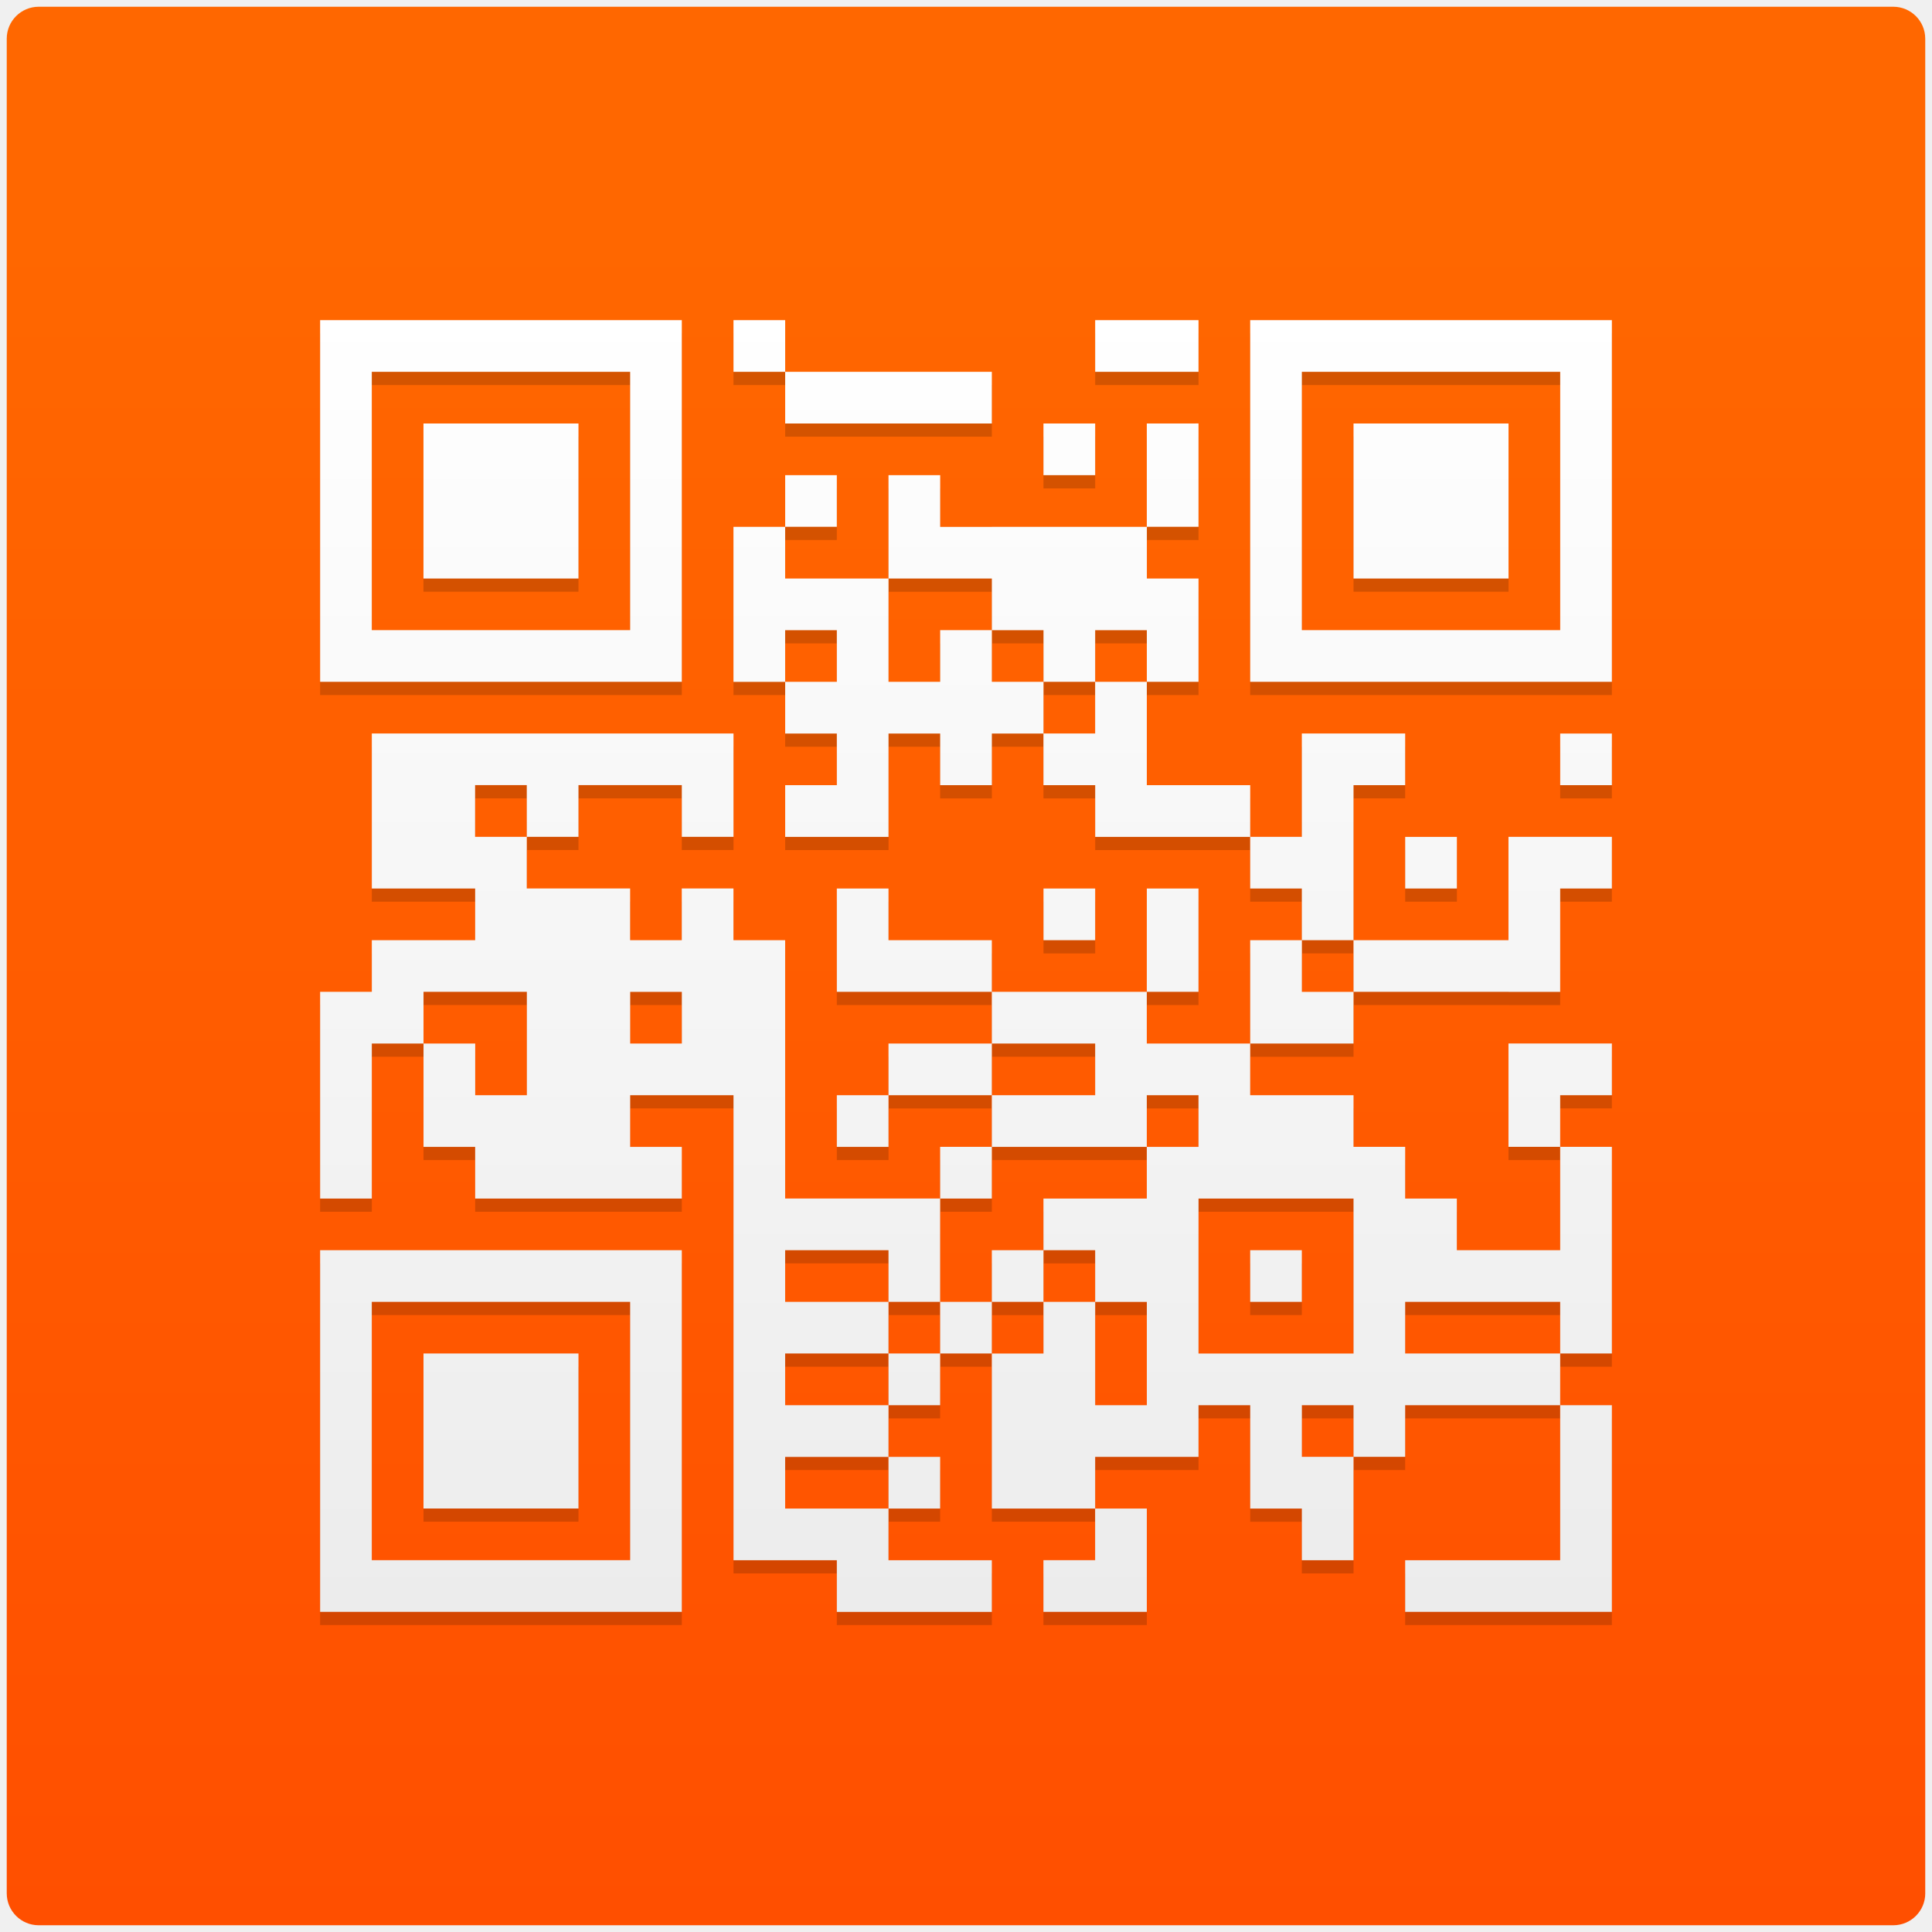
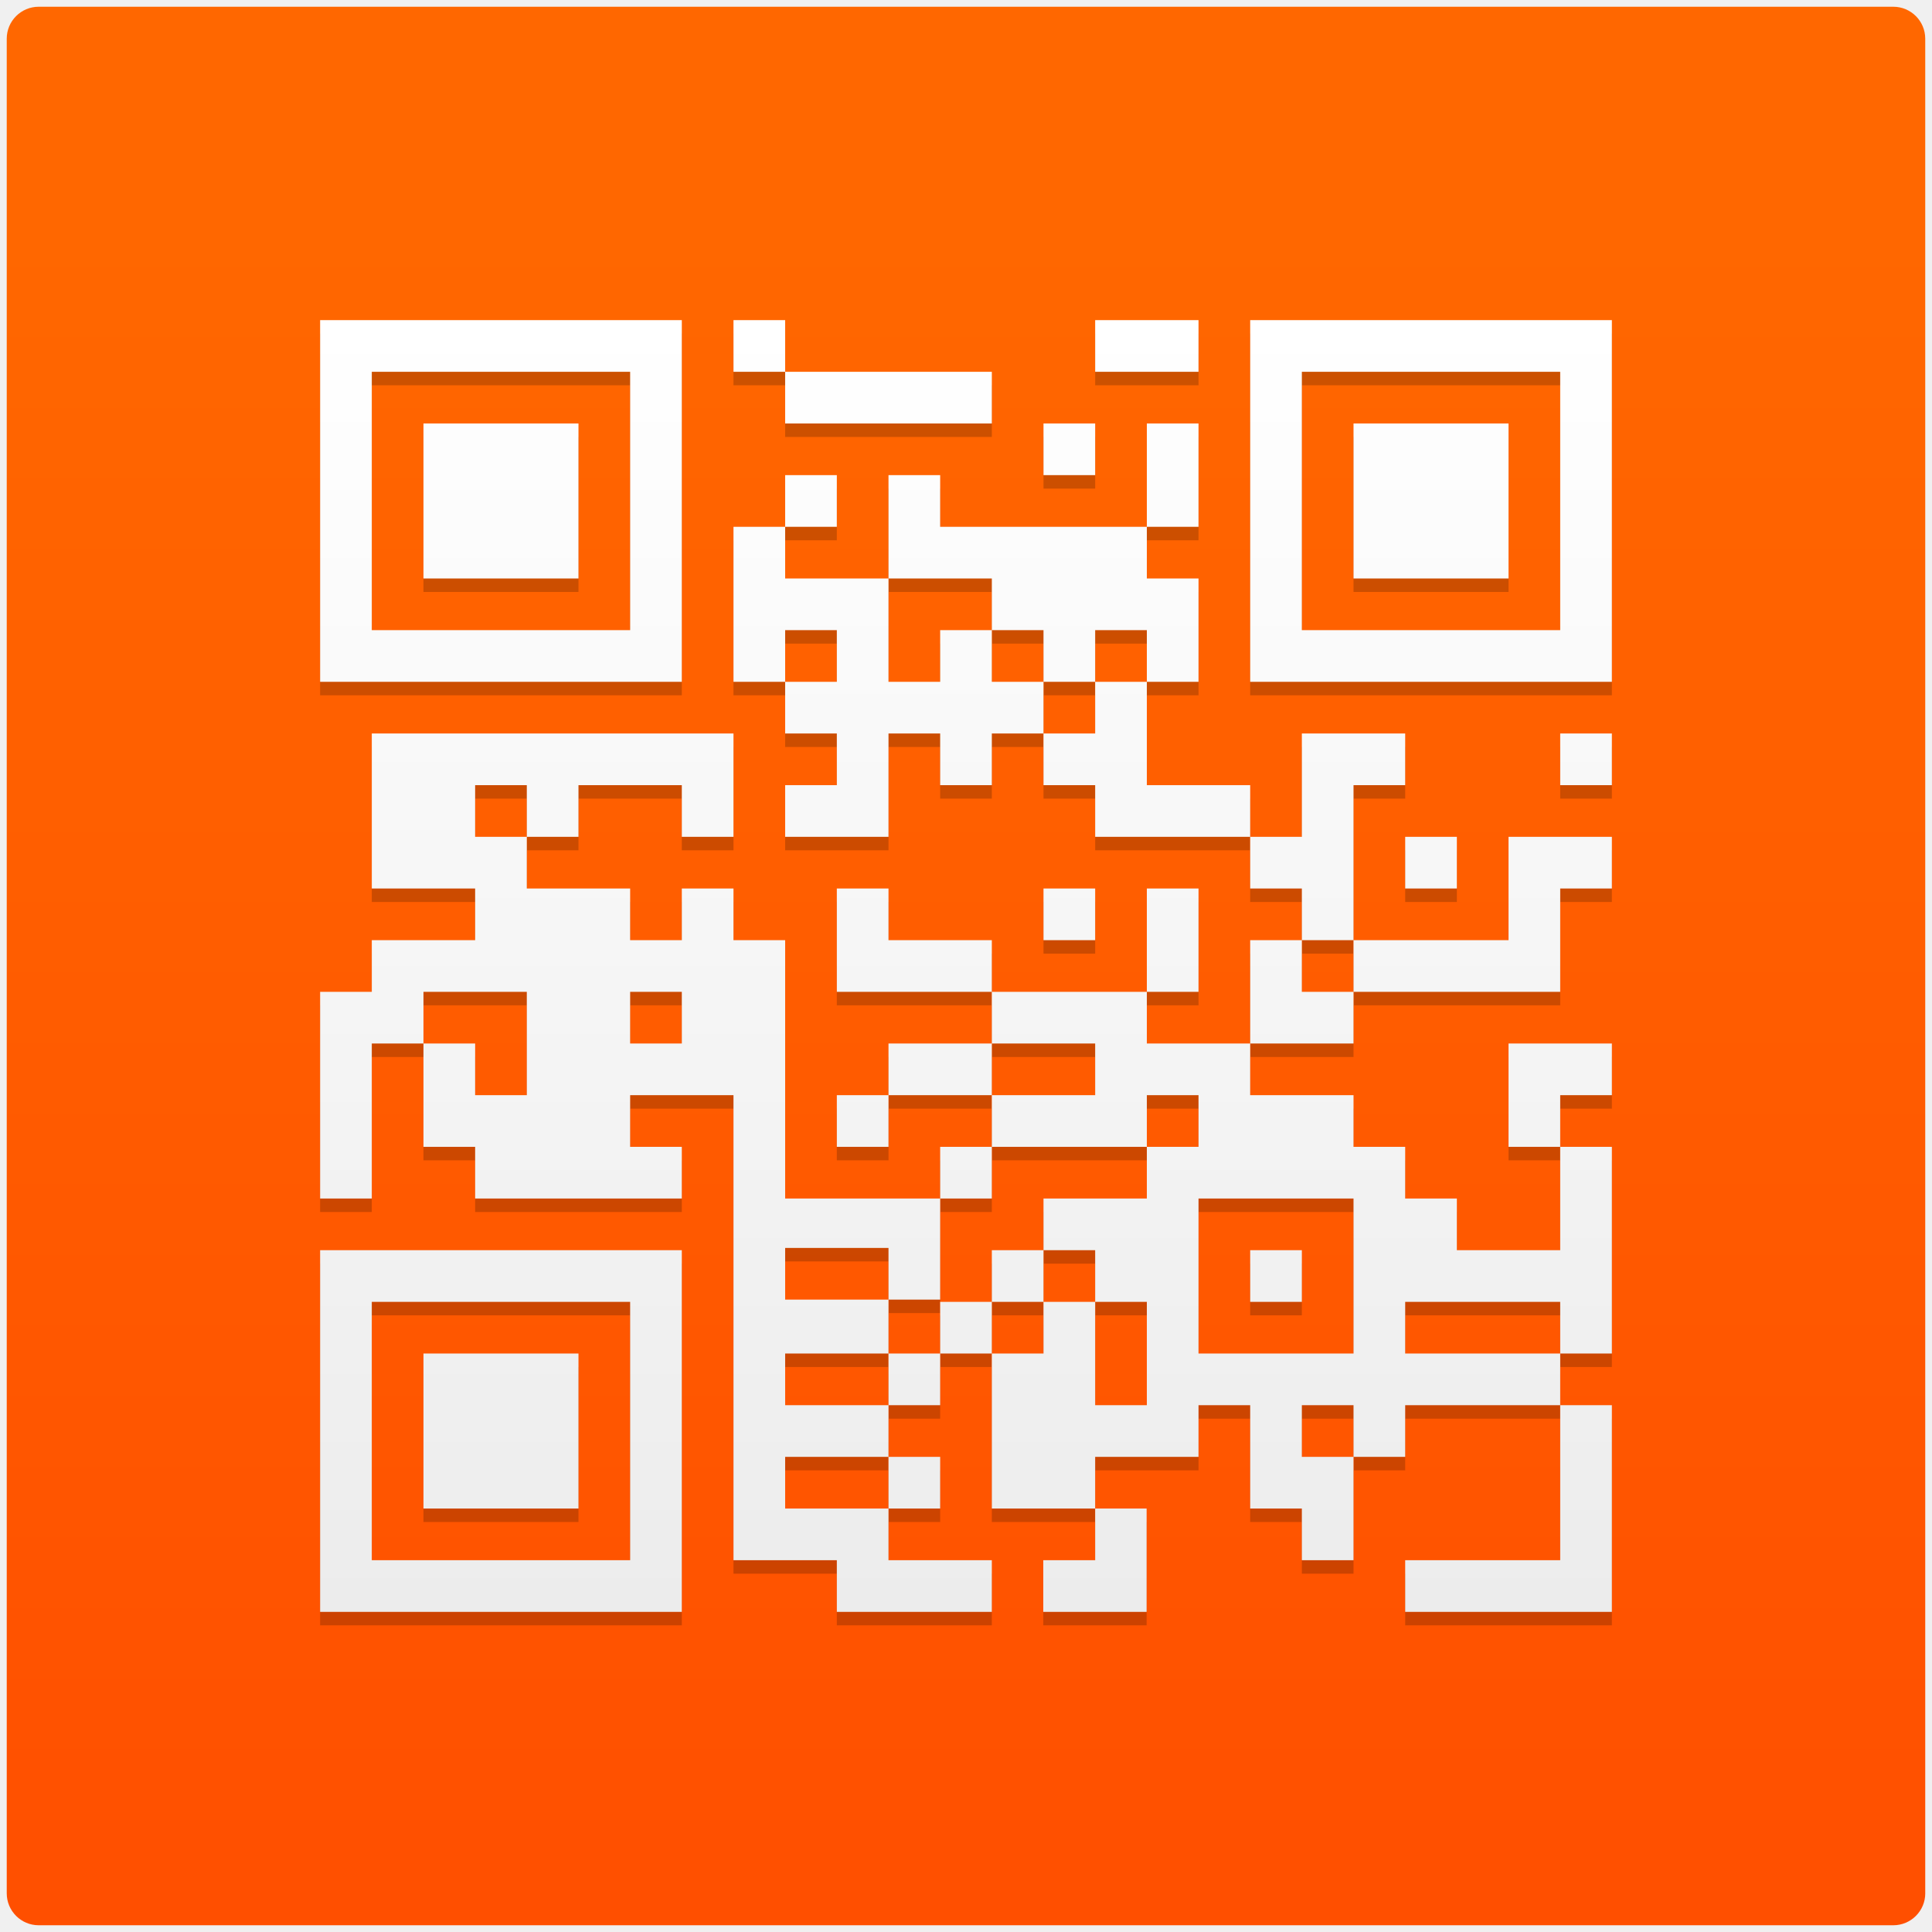
- <svg xmlns="http://www.w3.org/2000/svg" xmlns:xlink="http://www.w3.org/1999/xlink" width="86" height="86" id="svg2" version="1.1">
-   <defs id="defs4">
-     <linearGradient id="linearGradient7552">
-       <stop style="stop-color:#ffffff;stop-opacity:1;" offset="0" id="stop7548" />
-       <stop style="stop-color:#ececec;stop-opacity:1" offset="1" id="stop7550" />
-     </linearGradient>
-     <linearGradient id="linearGradient7110">
-       <stop style="stop-color:#ff6700;stop-opacity:1;" offset="0" id="stop7106" />
-       <stop style="stop-color:#ff4f00;stop-opacity:1" offset="1" id="stop7108" />
-     </linearGradient>
-     <linearGradient xlink:href="#linearGradient7110" id="linearGradient7112" x1="41.868" y1="14.318" x2="41.868" y2="89.515" gradientUnits="userSpaceOnUse" />
-     <linearGradient xlink:href="#linearGradient7552" id="linearGradient7554" x1="46.447" y1="13.463" x2="46.447" y2="71.537" gradientUnits="userSpaceOnUse" gradientTransform="translate(0,4.211914)" />
-   </defs>
-   <g id="layer2" style="display:inline" transform="translate(0,-4)">
-     <path id="path4225" d="m 85.7,88.277 c 0,0.786 -0.637,1.423 -1.423,1.423 H 1.723 C 0.937,89.7 0.3,89.063 0.3,88.277 V 5.723 c 0,-0.786 0.637,-1.423 1.423,-1.423 H 84.276 c 0.786,0 1.423,0.637 1.423,1.423 V 88.277 z" style="fill:url(#linearGradient7112);fill-opacity:1" />
-     <g style="display:none" id="Layer_2" display="none" transform="translate(93.62483,4.178412)" />
-     <path id="path7546" d="m 14.25,18.839 v 2.301 11.498 2.301 h 13.801 2.299 V 32.638 21.14 18.839 h -2.299 -11.5 z m 18.4,0 v 2.301 h 2.301 v -2.301 z m 2.301,2.301 v 2.299 H 37.25 41.85 44.15 V 21.14 H 41.85 37.25 Z M 48.75,18.839 v 2.301 h 4.6 v -2.301 z m 6.9,0 v 2.301 11.498 2.301 H 69.451 71.75 V 32.638 21.14 18.839 h -2.299 -11.5 z m -39.1,2.301 h 11.5 v 11.498 h -11.5 z m 41.4,0 h 11.5 v 11.498 h -11.5 z m -39.1,2.299 v 6.9 H 25.75 v -6.9 z m 27.598,0 v 2.301 H 48.75 v -2.301 z m 4.6,0 v 4.6 h -6.898 v 0.002 H 41.852 V 25.739 H 39.551 V 28.04 30.339 H 34.951 V 28.038 H 32.65 V 30.339 32.64 34.939 h 2.301 V 32.64 H 37.25 v 2.299 h -2.299 v 2.301 H 37.25 v 0.6 1.699 h -2.299 v 2.301 H 37.25 39.551 v -2.301 -1.699 -0.6 h 2.299 v 2.299 h 2.301 v -2.299 h 2.297 v 2.299 h 2.301 0.002 v 2.301 h 6.9 v -2.301 h -4.602 V 37.237 34.939 H 48.75 v -2.299 h 2.299 v 2.299 h 2.301 v -4.6 h -2.299 v -2.301 h 2.299 v -4.6 z m 4.602,18.4 v 2.299 h 2.299 v 2.301 h -2.299 v 2.301 2.299 h -4.602 v -2.301 h -6.898 v 2.301 H 48.75 v 2.301 h -4.6 v 2.299 h 6.898 v -2.299 h 2.301 v 2.299 h -2.301 v 2.301 h -4.6 v 2.299 H 48.75 v 2.301 h 2.299 V 64.837 65.987 67.138 H 48.75 V 64.837 62.538 H 46.449 V 64.837 h -2.299 v 6.9 h 4.598 v 2.299 H 46.447 V 76.337 h 2.301 2.301 V 74.036 71.737 H 48.75 v -2.299 h 4.6 v -2.301 h 2.301 v 2.301 2.301 h 2.299 v 2.299 H 60.25 v -2.299 -2.301 -0.002 H 57.951 V 67.138 H 60.25 v 2.299 h 2.299 v -2.299 h 6.9 V 64.837 h -6.9 v -2.299 h 6.9 V 64.837 H 71.75 v -2.299 -4.6 -2.301 h -2.301 v 2.301 2.299 h -4.6 V 57.939 H 62.549 V 55.638 H 60.25 V 53.339 H 55.65 V 51.04 H 57.951 60.25 V 48.739 H 57.951 V 46.439 H 60.25 v -2.301 -4.6 h 2.299 v -2.299 h -4.6 v 2.299 2.301 z M 60.25,46.439 v 2.299 h 6.898 v 0.002 h 2.301 V 44.138 H 71.75 v -2.299 h -2.301 -2.301 v 2.299 2.301 z m 9.199,9.199 V 53.339 H 71.75 v -2.301 h -2.301 -2.301 v 2.301 2.299 z m 0,11.5 v 4.6 2.301 H 62.549 V 76.337 H 69.449 71.75 V 74.038 71.737 67.138 Z M 44.15,64.837 V 62.538 H 41.85 V 64.837 Z m -2.301,0 h -2.299 v 2.301 h 2.299 z m -2.299,2.301 H 34.951 V 64.837 h 4.6 v -2.299 h -4.6 v -2.301 h 4.6 v 2.301 h 2.299 v -4.6 h -2.299 -4.6 v -11.5 h -2.301 v -2.301 h -2.301 v 2.301 h -2.299 v -2.301 h -4.6 v -2.299 h -2.301 v -2.301 h 2.301 v 2.301 H 25.75 v -2.301 h 4.6 v 2.301 h 2.301 V 39.538 37.239 H 30.35 25.75 23.451 16.551 v 2.299 4.6 h 4.6 v 2.301 h -4.6 v 2.299 H 14.25 v 4.6 2.301 2.301 h 2.301 V 55.638 53.337 51.038 h 2.301 v -2.301 h 4.6 v 4.602 h -2.299 v -2.301 h -2.301 v 2.301 2.301 h 2.299 v 2.299 H 25.75 h 2.301 2.299 v -2.301 h -2.299 v -2.299 h 4.6 v 6.898 2.301 2.299 2.301 2.301 4.6 H 34.951 37.25 V 76.337 h 6.9 v -2.299 h -4.6 v -2.301 h -4.6 v -2.299 h 4.6 v 2.299 h 2.299 V 69.437 h -2.299 z m 2.299,-9.199 h 2.301 v -2.301 h -2.301 z m 2.301,4.6 h 2.299 v -2.301 h -2.299 z m 0,-9.199 v -2.301 h -4.6 v 2.301 z m -4.6,0 H 37.25 v 2.299 h 2.301 z m 4.6,-4.602 v -2.299 h -4.6 V 44.138 H 37.25 v 4.6 h 2.301 z m 6.898,0 h 2.301 V 44.138 H 51.049 Z M 34.951,28.038 H 37.25 V 25.739 H 34.951 Z M 60.25,23.439 v 6.9 h 6.9 v -6.9 z m -20.699,6.902 h 2.301 2.299 v 2.297 h -2.301 v 2.301 h -2.299 v -2.299 -1.701 z m 4.6,2.299 h 2.299 v 2.299 h 2.299 v 2.299 h -2.299 v -2.299 h -2.299 z m 25.299,4.6 v 2.299 H 71.75 v -2.299 z m -6.9,4.6 v 2.299 h 2.301 v -2.299 z m -16.1,2.299 v 2.301 H 48.75 v -2.301 z m -18.398,4.6 h 2.299 v 2.301 h -2.299 z m 25.299,9.201 H 60.25 v 2.299 2.301 2.299 h -6.9 v -2.299 -1.15 -1.15 z M 14.25,60.237 V 62.538 74.036 76.337 h 13.801 2.299 V 74.036 62.538 60.237 h -2.299 -11.5 z m 41.4,0 v 2.301 h 2.299 v -2.301 z m -39.1,2.301 h 11.5 v 11.498 h -11.5 z M 18.852,64.837 v 6.9 H 25.75 V 64.837 Z" style="opacity:1;fill:#000000;fill-opacity:0.17;stroke:none;stroke-width:4.684;stroke-linecap:round;stroke-linejoin:miter;stroke-miterlimit:4;stroke-dasharray:none;stroke-dashoffset:0;stroke-opacity:1" />
-     <path style="opacity:1;fill:url(#linearGradient7554);fill-opacity:1;stroke:none;stroke-width:4.684;stroke-linecap:round;stroke-linejoin:miter;stroke-miterlimit:4;stroke-dasharray:none;stroke-dashoffset:0;stroke-opacity:1" d="m 14.25,18.251 v 2.301 11.498 2.301 h 13.801 2.299 V 32.05 20.552 18.251 h -2.299 -11.5 z m 18.4,0 v 2.301 h 2.301 v -2.301 z m 2.301,2.301 v 2.299 H 37.25 41.85 44.15 V 20.552 H 41.85 37.25 Z M 48.75,18.251 v 2.301 h 4.6 v -2.301 z m 6.9,0 v 2.301 11.498 2.301 H 69.451 71.75 V 32.05 20.552 18.251 h -2.299 -11.5 z m -39.1,2.301 h 11.5 v 11.498 h -11.5 z m 41.4,0 h 11.5 v 11.498 h -11.5 z m -39.1,2.299 v 6.9 H 25.75 v -6.9 z m 27.598,0 v 2.301 H 48.75 v -2.301 z m 4.6,0 v 4.6 h -6.898 v 0.002 h -2.299 v -2.301 h -2.301 v 2.301 2.299 h -4.6 v -2.301 h -2.301 v 2.301 2.301 2.299 h 2.301 V 32.052 H 37.25 v 2.299 h -2.299 v 2.301 H 37.25 v 0.6 1.699 h -2.299 v 2.301 H 37.25 39.551 v -2.301 -1.699 -0.6 h 2.299 v 2.299 h 2.301 v -2.299 h 2.297 v 2.299 h 2.301 0.002 v 2.301 h 6.9 v -2.301 h -4.602 V 36.649 34.351 H 48.75 v -2.299 h 2.299 v 2.299 h 2.301 v -4.6 h -2.299 v -2.301 h 2.299 v -4.6 z m 4.602,18.4 v 2.299 h 2.299 v 2.301 h -2.299 v 2.301 2.299 h -4.602 v -2.301 h -6.898 v 2.301 H 48.75 v 2.301 h -4.6 v 2.299 h 6.898 v -2.299 h 2.301 v 2.299 h -2.301 v 2.301 h -4.6 v 2.299 H 48.75 v 2.301 h 2.299 v 2.299 1.15 1.15 H 48.75 v -2.301 -2.299 h -2.301 v 2.299 h -2.299 v 6.9 h 4.598 v 2.299 h -2.301 v 2.301 h 2.301 2.301 v -2.301 -2.299 H 48.75 v -2.299 h 4.6 v -2.301 h 2.301 v 2.301 2.301 h 2.299 v 2.299 H 60.25 v -2.299 -2.301 -0.002 H 57.951 V 66.55 H 60.25 v 2.299 h 2.299 v -2.299 h 6.9 v -2.301 h -6.9 v -2.299 h 6.9 v 2.299 H 71.75 v -2.299 -4.6 -2.301 h -2.301 v 2.301 2.299 h -4.6 V 57.351 H 62.549 V 55.05 H 60.25 V 52.751 H 55.65 V 50.452 H 57.951 60.25 V 48.151 H 57.951 V 45.851 H 60.25 v -2.301 -4.6 h 2.299 v -2.299 h -4.6 v 2.299 2.301 z M 60.25,45.851 v 2.299 h 6.898 v 0.002 h 2.301 v -4.602 H 71.75 v -2.299 h -2.301 -2.301 v 2.299 2.301 z m 9.199,9.199 V 52.751 H 71.75 v -2.301 h -2.301 -2.301 v 2.301 2.299 z m 0,11.5 v 4.6 2.301 h -6.9 v 2.299 H 69.449 71.75 V 73.45 71.149 66.55 Z M 44.15,64.249 v -2.299 h -2.301 v 2.299 z m -2.301,0 h -2.299 v 2.301 h 2.299 z m -2.299,2.301 h -4.6 v -2.301 h 4.6 v -2.299 h -4.6 v -2.301 h 4.6 v 2.301 h 2.299 v -4.6 h -2.299 -4.6 v -11.5 h -2.301 v -2.301 h -2.301 v 2.301 h -2.299 v -2.301 h -4.6 v -2.299 h -2.301 v -2.301 h 2.301 v 2.301 H 25.75 v -2.301 h 4.6 v 2.301 h 2.301 V 38.95 36.651 H 30.35 25.75 23.451 16.551 v 2.299 4.6 h 4.6 v 2.301 h -4.6 v 2.299 H 14.25 v 4.6 2.301 2.301 h 2.301 v -2.301 -2.301 -2.299 h 2.301 v -2.301 h 4.6 v 4.602 h -2.299 v -2.301 h -2.301 v 2.301 2.301 h 2.299 v 2.299 H 25.75 h 2.301 2.299 v -2.301 h -2.299 v -2.299 h 4.6 v 6.898 2.301 2.299 2.301 2.301 4.6 H 34.951 37.25 v 2.299 h 6.9 v -2.299 h -4.6 v -2.301 h -4.6 v -2.299 h 4.6 v 2.299 h 2.299 v -2.301 h -2.299 z m 2.299,-9.199 h 2.301 v -2.301 h -2.301 z m 2.301,4.6 h 2.299 v -2.301 h -2.299 z m 0,-9.199 v -2.301 h -4.6 v 2.301 z m -4.6,0 H 37.25 v 2.299 h 2.301 z m 4.6,-4.602 v -2.299 h -4.6 V 43.55 H 37.25 v 4.6 h 2.301 z m 6.898,0 h 2.301 v -4.6 H 51.049 Z M 34.951,27.45 H 37.25 V 25.151 H 34.951 Z M 60.25,22.851 v 6.9 h 6.9 v -6.9 z m -20.699,6.902 h 2.301 2.299 v 2.297 h -2.301 v 2.301 h -2.299 v -2.299 -1.701 z m 4.6,2.299 h 2.299 v 2.299 h 2.299 v 2.299 h -2.299 v -2.299 h -2.299 z m 25.299,4.6 v 2.299 H 71.75 v -2.299 z m -6.9,4.6 v 2.299 h 2.301 v -2.299 z m -16.1,2.299 v 2.301 H 48.75 v -2.301 z m -18.398,4.6 h 2.299 v 2.301 h -2.299 z m 25.299,9.201 H 60.25 v 2.299 2.301 2.299 h -6.9 v -2.299 -1.15 -1.15 z M 14.25,59.649 v 2.301 11.498 2.301 h 13.801 2.299 v -2.301 -11.498 -2.301 h -2.299 -11.5 z m 41.4,0 v 2.301 h 2.299 v -2.301 z m -39.1,2.301 h 11.5 v 11.498 h -11.5 z m 2.301,2.299 v 6.9 H 25.75 v -6.9 z" id="rect7114" />
-   </g>
+ <svg xmlns="http://www.w3.org/2000/svg" version="1.1" viewBox="0 0 86 86">
+   <linearGradient id="gradient1" x1="43" y1="10.3" x2="43" y2="85.7" gradientUnits="userSpaceOnUse">
+     <stop style="stop-color:#ff6700;stop-opacity:1" offset="0" />
+     <stop style="stop-color:#ff4f00;stop-opacity:1" offset="1" />
+   </linearGradient>
+   <linearGradient id="gradient2" x1="43" y1="14.25" x2="43" y2="71.75" gradientUnits="userSpaceOnUse">
+     <stop style="stop-color:#ffffff;stop-opacity:1" offset="0" />
+     <stop style="stop-color:#ececec;stop-opacity:1" offset="1" />
+   </linearGradient>
+   <rect style="fill:#ffffff;opacity:0" width="86" height="86" />
+   <path style="fill:url(#gradient1)" d="m 85.7,84.277 c 0,0.786 -0.637,1.423 -1.423,1.423 H 1.723 C 0.937,85.7 0.3,85.063 0.3,84.277 V 1.723 C 0.3,0.937 0.937,0.3 1.723,0.3 h 82.553 c 0.786,0 1.423,0.637 1.423,1.423 v 82.554 z" />
+   <path style="fill:#000000;opacity:0.2" d="m 14.25,14.85 v 16.1 h 16.1 v -16.1 z m 18.4,0 v 2.3 h 2.3 v -2.3 z m 2.3,2.3 v 2.3 h 9.2 v -2.3 z m 13.8,-2.3 v 2.3 h 4.6 v -2.3 z m 6.9,0 v 16.1 h 16.1 v -16.1 z m -39.1,2.3 h 11.5 v 11.5 h -11.5 z m 41.4,0 h 11.5 v 11.5 h -11.5 z m -39.1,2.3 v 6.9 h 6.9 v -6.9 z m 27.6,0 v 2.3 h 2.3 v -2.3 z m 4.6,0 v 4.6 h -9.2 v -2.3 h -2.3 v 4.6 h -4.6 v -2.3 h -2.3 v 6.9 h 2.3 v -2.3 h 2.3 v 2.3 h -2.3 v 2.3 h 2.3 v 2.3 h -2.3 v 2.3 h 4.6 v -4.6 h 2.3 v 2.3 h 2.3 v -2.3 h 2.3 v 2.3 h 2.3 v 2.3 h 6.9 v -2.3 h -4.6 v -4.6 h -2.3 v -2.3 h 2.3 v 2.3 h 2.3 v -4.6 h -2.3 v -2.3 h 2.3 v -4.6 z m 4.6,18.4 v 2.3 h 2.3 v 2.3 h -2.3 v 4.6 h -4.6 v -2.3 h -6.9 v 2.3 h 4.6 v 2.3 h -4.6 v 2.3 h 6.9 v -2.3 h 2.3 v 2.3 h -2.3 v 2.3 h -4.6 v 2.3 h 2.3 v 2.3 h 2.3 v 4.6 h -2.3 v -4.6 h -2.3 v 2.3 h -2.3 v 6.9 h 4.6 v 2.3 h -2.31 v 2.3 h 4.6 v -4.6 h -2.29 v -2.3 h 4.6 v -2.3 h 2.3 v 4.6 h 2.3 v 2.3 h 2.3 v -4.6 0 h -2.3 v -2.3 h 2.3 v 2.3 h 2.3 v -2.3 h 6.9 v -2.3 h -6.9 v -2.3 h 6.9 v 2.3 h 2.3 v -9.2 h -2.3 v 4.6 h -4.6 v -2.3 h -2.3 v -2.3 h -2.3 v -2.3 h -4.6 v -2.3 h 4.6 v -2.3 h -2.3 v -2.3 h 2.3 v -6.9 h 2.3 v -2.3 h -4.6 v 4.6 z m 4.6,4.6 v 2.3 h 9.2 v -4.6 h 2.3 v -2.3 h -4.6 v 4.6 z m 9.2,9.2 v -2.3 h 2.3 v -2.3 h -4.6 v 4.6 z m 0,11.5 v 6.9 h -6.9 v 2.3 h 9.2 v -9.2 z m -25.3,-2.3 v -2.3 h -2.3 v 2.3 z m -2.3,0 h -2.3 v 2.3 h 2.3 z m -2.3,2.3 h -4.6 v -2.3 h 4.6 v -2.4 h -4.6 v -2.3 h 4.6 v 2.3 h 2.3 v -4.5 h -2.3 -4.6 v -11.5 h -2.3 v -2.3 h -2.3 v 2.3 h -2.3 v -2.3 h -4.6 v -2.3 h -2.3 v -2.3 h 2.3 v 2.3 h 2.3 v -2.3 h 4.6 v 2.3 h 2.3 v -4.6 h -16.1 v 6.9 h 4.6 v 2.3 h -4.6 v 2.3 h -2.3 v 9.2 h 2.3 v -6.9 h 2.3 v -2.3 h 4.6 v 4.6 h -2.3 v -2.3 h -2.3 v 4.6 h 2.3 v 2.3 h 9.2 v -2.3 h -2.3 v -2.3 h 4.6 v 20.7 h 4.6 v 2.3 h 6.9 v -2.3 h -4.6 v -2.3 h -4.6 v -2.3 h 4.6 v 2.3 h 2.3 v -2.3 h -2.3 z m 2.3,-9.2 h 2.3 v -2.3 h -2.3 z m 2.3,4.6 h 2.3 v -2.3 h -2.3 z m 0,-9.2 v -2.3 h -4.6 v 2.3 z m -4.6,0 h -2.3 v 2.3 h 2.3 z m 4.6,-4.6 v -2.3 h -4.6 v -2.3 h -2.3 v 4.6 z m 6.9,0 h 2.3 v -4.6 h -2.3 z m -16.1,-20.7 h 2.3 v -2.3 h -2.3 z m 25.3,-4.6 v 6.9 h 6.9 v -6.9 z m -20.7,6.9 h 4.6 v 2.3 h -2.3 v 2.3 h -2.3 v -4 z m 4.6,2.3 h 2.3 v 2.3 h 2.3 v 2.3 h -2.3 v -2.3 h -2.3 z m 25.3,4.6 v 2.3 h 2.3 v -2.3 z m -6.9,4.6 v 2.3 h 2.3 v -2.3 z m -16.1,2.3 v 2.3 h 2.3 v -2.3 z m -18.4,4.6 h 2.3 v 2.3 h -2.3 z m 25.3,9.2 h 6.9 v 6.9 h -6.9 z m -39.1,2.3 v 16.1 h 16.1 v -2.3 -13.8 z m 41.4,0 v 2.3 h 2.3 v -2.3 z m -39.1,2.3 h 11.5 v 11.5 h -11.5 z m 2.3,2.3 v 6.9 h 6.9 v -6.9 z" />
+   <path style="fill:url(#gradient2)" d="m 14.25,14.25 v 16.1 h 16.1 v -16.1 z m 18.4,0 v 2.3 h 2.3 v -2.3 z m 2.3,2.3 v 2.3 h 9.2 v -2.3 z m 13.8,-2.3 v 2.3 h 4.6 v -2.3 z m 6.9,0 v 16.1 h 16.1 v -16.1 z m -39.1,2.3 h 11.5 v 11.5 h -11.5 z m 41.4,0 h 11.5 v 11.5 h -11.5 z m -39.1,2.3 v 6.9 h 6.9 v -6.9 z m 27.6,0 v 2.3 h 2.3 v -2.3 z m 4.6,0 v 4.6 h -9.2 v -2.3 h -2.3 v 4.6 h -4.6 v -2.3 h -2.3 v 6.9 h 2.3 v -2.3 h 2.3 v 2.3 h -2.3 v 2.3 h 2.3 v 2.3 h -2.3 v 2.3 h 4.6 v -4.6 h 2.3 v 2.3 h 2.3 v -2.3 h 2.3 v 2.3 h 2.3 v 2.3 h 6.9 v -2.3 h -4.6 v -4.6 h -2.3 v -2.3 h 2.3 v 2.3 h 2.3 v -4.6 h -2.3 v -2.3 h 2.3 v -4.6 z m 4.6,18.4 v 2.3 h 2.3 v 2.3 h -2.3 v 4.6 h -4.6 v -2.3 h -6.9 v 2.3 h 4.6 v 2.3 h -4.6 v 2.3 h 6.9 v -2.3 h 2.3 v 2.3 h -2.3 v 2.3 h -4.6 v 2.3 h 2.3 v 2.3 h 2.3 v 4.6 h -2.3 v -4.6 h -2.3 v 2.3 h -2.3 v 6.9 h 4.6 v 2.3 h -2.31 v 2.3 h 4.6 v -4.6 h -2.29 v -2.3 h 4.6 v -2.3 h 2.3 v 4.6 h 2.3 v 2.3 h 2.3 v -4.6 0 h -2.3 v -2.3 h 2.3 v 2.3 h 2.3 v -2.3 h 6.9 v -2.3 h -6.9 v -2.3 h 6.9 v 2.3 h 2.3 v -9.2 h -2.3 v 4.6 h -4.6 v -2.3 h -2.3 v -2.3 h -2.3 v -2.3 h -4.6 v -2.3 h 4.6 v -2.3 h -2.3 v -2.3 h 2.3 v -6.9 h 2.3 v -2.3 h -4.6 v 4.6 z m 4.6,4.6 v 2.3 h 9.2 v -4.6 h 2.3 v -2.3 h -4.6 v 4.6 z m 9.2,9.2 v -2.3 h 2.3 v -2.3 h -4.6 v 4.6 z m 0,11.5 v 6.9 h -6.9 v 2.3 h 9.2 v -9.2 z m -25.3,-2.3 v -2.3 h -2.3 v 2.3 z m -2.3,0 h -2.3 v 2.3 h 2.3 z m -2.3,2.3 h -4.6 v -2.3 h 4.6 v -2.4 h -4.6 v -2.3 h 4.6 v 2.3 h 2.3 v -4.5 h -2.3 -4.6 v -11.5 h -2.3 v -2.3 h -2.3 v 2.3 h -2.3 v -2.3 h -4.6 v -2.3 h -2.3 v -2.3 h 2.3 v 2.3 h 2.3 v -2.3 h 4.6 v 2.3 h 2.3 v -4.6 h -16.1 v 6.9 h 4.6 v 2.3 h -4.6 v 2.3 h -2.3 v 9.2 h 2.3 v -6.9 h 2.3 v -2.3 h 4.6 v 4.6 h -2.3 v -2.3 h -2.3 v 4.6 h 2.3 v 2.3 h 9.2 v -2.3 h -2.3 v -2.3 h 4.6 v 20.7 h 4.6 v 2.3 h 6.9 v -2.3 h -4.6 v -2.3 h -4.6 v -2.3 h 4.6 v 2.3 h 2.3 v -2.3 h -2.3 z m 2.3,-9.2 h 2.3 v -2.3 h -2.3 z m 2.3,4.6 h 2.3 v -2.3 h -2.3 z m 0,-9.2 v -2.3 h -4.6 v 2.3 z m -4.6,0 h -2.3 v 2.3 h 2.3 z m 4.6,-4.6 v -2.3 h -4.6 v -2.3 h -2.3 v 4.6 z m 6.9,0 h 2.3 v -4.6 h -2.3 z m -16.1,-20.7 h 2.3 v -2.3 h -2.3 z m 25.3,-4.6 v 6.9 h 6.9 v -6.9 z m -20.7,6.9 h 4.6 v 2.3 h -2.3 v 2.3 h -2.3 v -4 z m 4.6,2.3 h 2.3 v 2.3 h 2.3 v 2.3 h -2.3 v -2.3 h -2.3 z m 25.3,4.6 v 2.3 h 2.3 v -2.3 z m -6.9,4.6 v 2.3 h 2.3 v -2.3 z m -16.1,2.3 v 2.3 h 2.3 v -2.3 z m -18.4,4.6 h 2.3 v 2.3 h -2.3 z m 25.3,9.2 h 6.9 v 6.9 h -6.9 z m -39.1,2.3 v 16.1 h 16.1 v -2.3 -13.8 z m 41.4,0 v 2.3 h 2.3 v -2.3 z m -39.1,2.3 h 11.5 v 11.5 h -11.5 z m 2.3,2.3 v 6.9 h 6.9 v -6.9 z" />
</svg>
